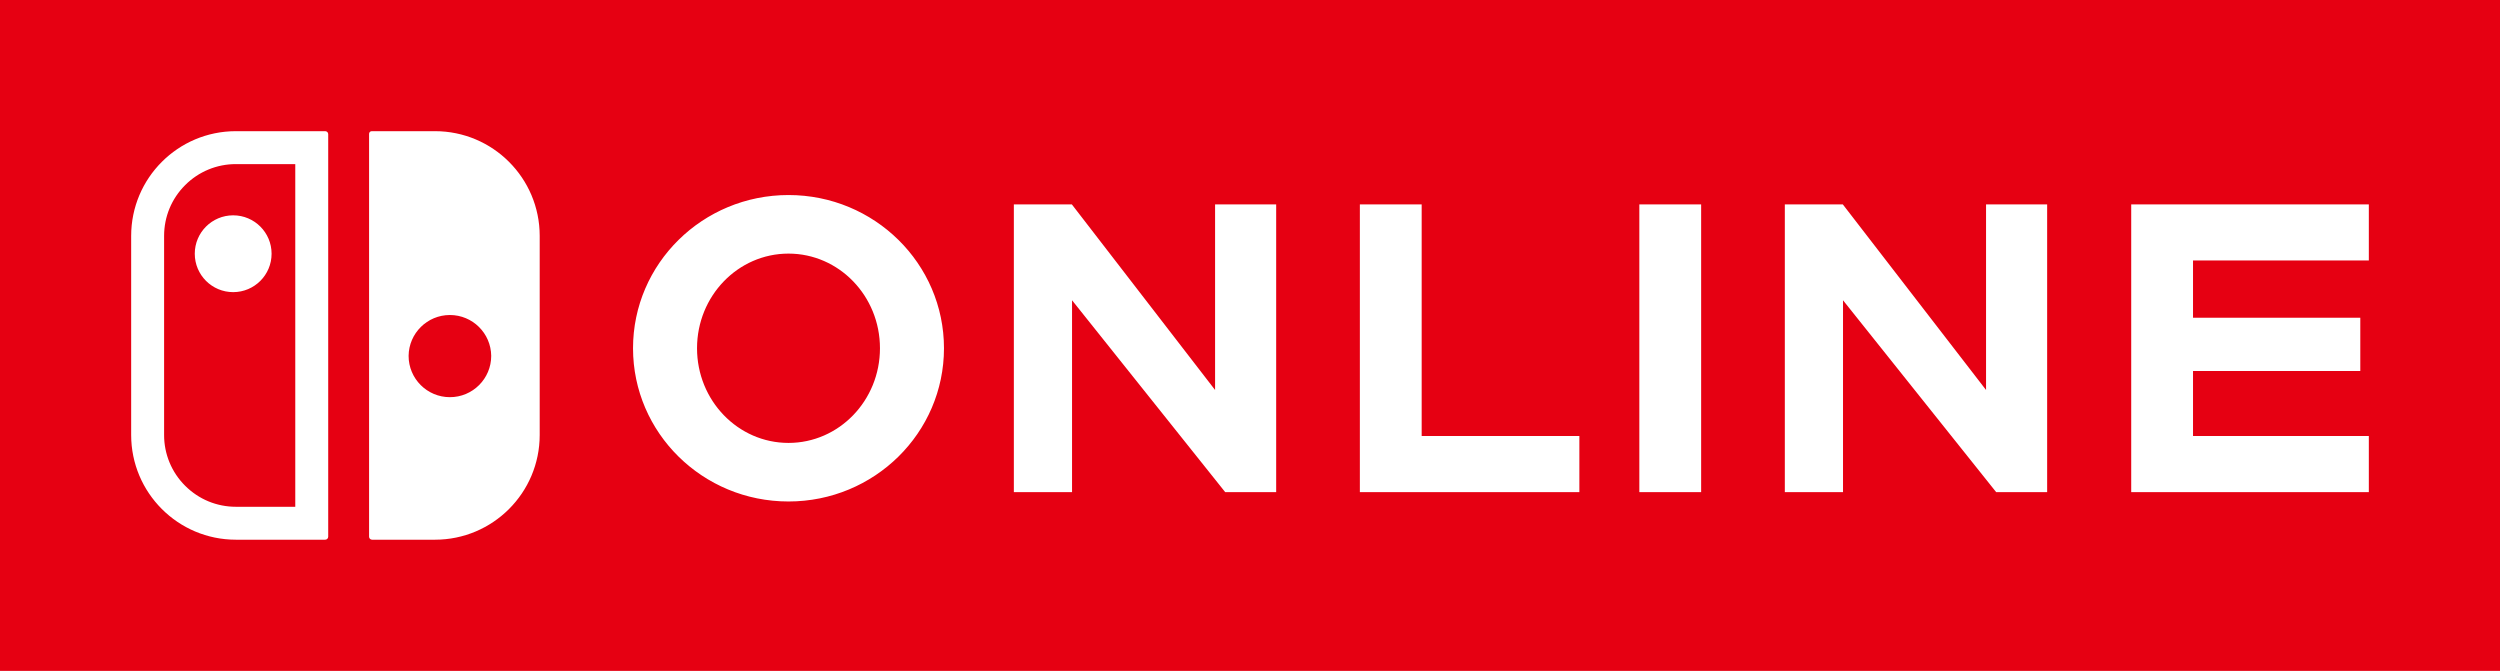
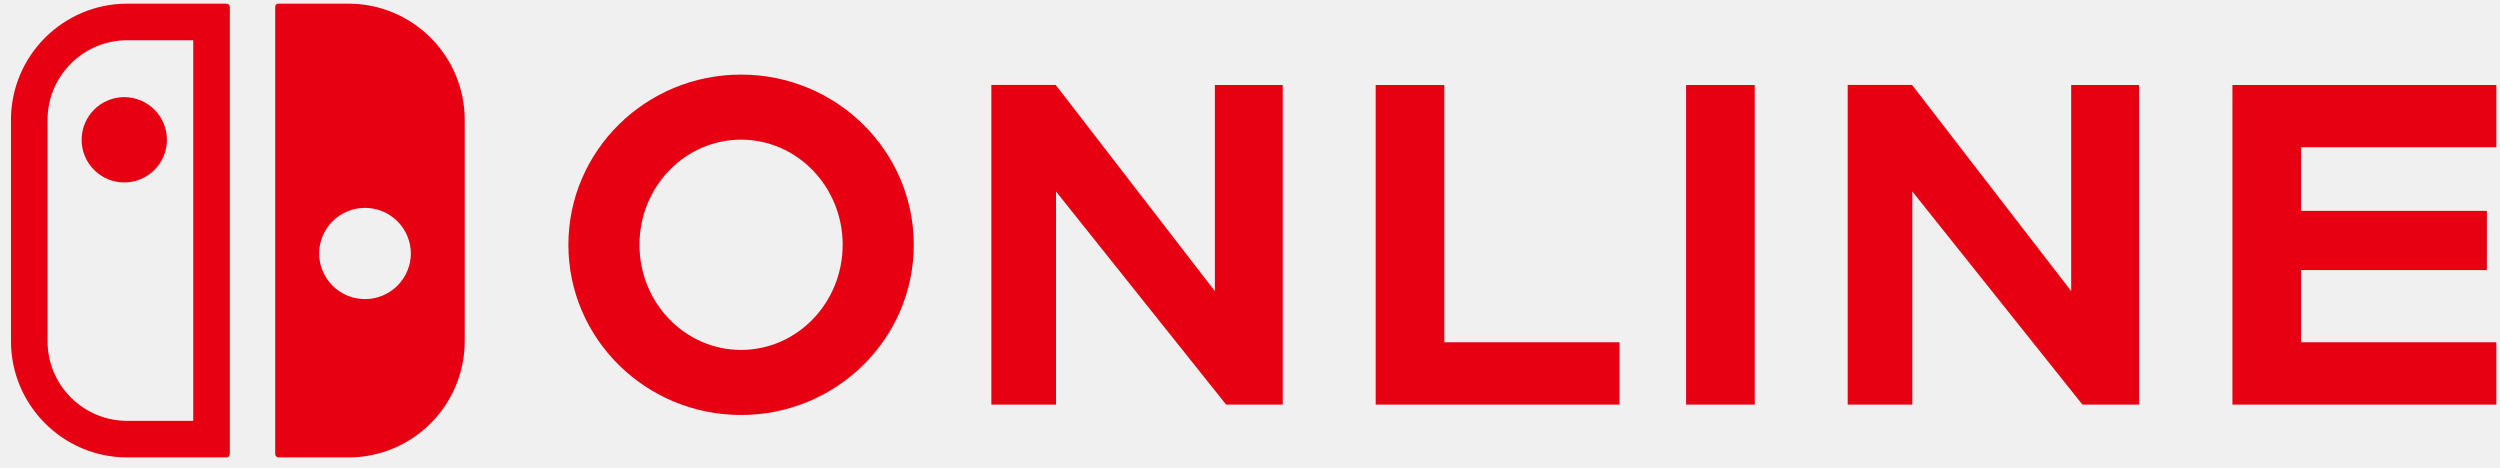
- <svg xmlns="http://www.w3.org/2000/svg" xmlns:xlink="http://www.w3.org/1999/xlink" width="499.733" height="134.103" viewBox="0 0 499.733 134.103">
-   <path fill="#E60012" d="M499.733 134.103H0V0h499.733" />
-   <defs>
-     <path id="a" d="M-171.883-239.093h858.898v612.288h-858.898z" />
-   </defs>
-   <clipPath id="b">
-     <use xlink:href="#a" overflow="visible" />
-   </clipPath>
-   <path clip-path="url(#b)" fill="#FFF" d="M38.933 50.719a7.677 7.677 0 0 0 7.678 7.677 7.677 7.677 0 0 0 7.677-7.677 7.677 7.677 0 1 0-15.355 0m48.01-24.499H74.309a.531.531 0 0 0-.532.532v80.532c0 .33.267.6.598.6h12.568c11.564 0 20.939-9.375 20.939-20.94V47.159c0-11.564-9.375-20.939-20.939-20.939m2.99 53.172a8.256 8.256 0 0 1-8.256-8.257 8.257 8.257 0 0 1 16.513 0 8.257 8.257 0 0 1-8.257 8.257M65.007 26.22H47.158c-11.564 0-20.939 9.375-20.939 20.939v39.784c0 11.565 9.375 20.94 20.939 20.94h17.849a.6.6 0 0 0 .6-.6V26.818a.598.598 0 0 0-.6-.598m-5.984 75.081H47.158c-3.835 0-7.44-1.493-10.151-4.204a14.258 14.258 0 0 1-4.204-10.153V47.159c0-3.836 1.492-7.441 4.203-10.15a14.26 14.26 0 0 1 10.152-4.205h11.865v68.497zm98.593-62.315c-17.164 0-31.079 13.713-31.079 30.628s13.915 30.629 31.079 30.629c17.165 0 31.079-13.714 31.079-30.629s-13.914-30.628-31.079-30.628m0 49.55c-10.097 0-18.284-8.472-18.284-18.922 0-10.45 8.187-18.921 18.284-18.921 10.098 0 18.283 8.471 18.283 18.921s-8.185 18.922-18.283 18.922m170.077 9.84h12.354V40.853h-12.354v57.523zm145.82-46.306V40.853h-47.498v57.523h47.498V87.158H438.37V74.163h33.438v-10.65H438.37V52.07h35.143zm-76.514 25.885l-28.636-37.103h-11.589v57.523h11.632V60.02l30.617 38.356h10.188V40.853h-12.213v37.102zm-154.112 0l-28.636-37.103h-11.589v57.523h11.632V60.02l30.617 38.356h10.188V40.853h-12.212v37.102zm41.294-37.102h-12.354v57.523h43.878V87.158h-31.523V40.853z" />
+ <svg xmlns="http://www.w3.org/2000/svg" width="171" height="32" viewBox="0 0 171 32" fill="none">
+   <path d="M5.582 9.561C5.582 9.945 5.658 10.324 5.804 10.678C5.951 11.032 6.166 11.354 6.437 11.625C6.708 11.896 7.03 12.111 7.384 12.257C7.738 12.404 8.117 12.479 8.5 12.479C9.274 12.479 10.016 12.172 10.563 11.625C11.111 11.077 11.418 10.335 11.418 9.561C11.418 9.178 11.342 8.799 11.196 8.445C11.049 8.091 10.834 7.769 10.563 7.498C10.292 7.227 9.971 7.012 9.617 6.866C9.263 6.719 8.883 6.643 8.5 6.643C8.117 6.643 7.737 6.719 7.383 6.866C7.029 7.012 6.708 7.227 6.437 7.498C6.166 7.769 5.951 8.091 5.804 8.445C5.658 8.799 5.582 9.178 5.582 9.561ZM23.829 0.25H19.027C19.001 0.25 18.974 0.255 18.95 0.266C18.925 0.276 18.903 0.291 18.884 0.309C18.865 0.328 18.851 0.35 18.84 0.375C18.83 0.4 18.825 0.426 18.825 0.452V31.06C18.825 31.185 18.927 31.288 19.052 31.288H23.829C28.224 31.288 31.787 27.725 31.787 23.329V8.208C31.787 3.813 28.224 0.25 23.829 0.25ZM24.965 20.459C24.553 20.459 24.145 20.378 23.765 20.22C23.384 20.062 23.038 19.831 22.747 19.54C22.455 19.248 22.224 18.902 22.066 18.522C21.909 18.141 21.828 17.733 21.828 17.321C21.837 16.494 22.171 15.705 22.759 15.124C23.346 14.543 24.139 14.217 24.965 14.217C25.792 14.217 26.585 14.543 27.172 15.124C27.76 15.705 28.094 16.494 28.104 17.321C28.104 18.153 27.773 18.951 27.184 19.54C26.596 20.128 25.798 20.459 24.965 20.459ZM15.492 0.25H8.708C4.313 0.25 0.75 3.813 0.75 8.208V23.329C0.75 27.724 4.313 31.287 8.708 31.287H15.492C15.552 31.287 15.61 31.263 15.653 31.221C15.696 31.178 15.72 31.12 15.72 31.059V0.478C15.72 0.448 15.714 0.418 15.703 0.39C15.691 0.363 15.674 0.338 15.653 0.317C15.632 0.295 15.607 0.279 15.579 0.267C15.551 0.256 15.522 0.25 15.492 0.25ZM13.218 28.786H8.708C7.251 28.786 5.88 28.218 4.85 27.188C4.342 26.683 3.939 26.081 3.665 25.419C3.39 24.756 3.25 24.046 3.252 23.329V8.208C3.252 6.75 3.819 5.38 4.85 4.351C5.355 3.842 5.957 3.439 6.619 3.165C7.281 2.891 7.991 2.751 8.708 2.753H13.218V28.786ZM50.689 5.102C44.166 5.102 38.877 10.314 38.877 16.743C38.877 23.172 44.166 28.384 50.689 28.384C57.213 28.384 62.501 23.172 62.501 16.743C62.501 10.314 57.213 5.102 50.689 5.102ZM50.689 23.934C46.852 23.934 43.74 20.714 43.74 16.743C43.74 12.771 46.852 9.552 50.689 9.552C54.527 9.552 57.638 12.771 57.638 16.743C57.638 20.714 54.527 23.934 50.689 23.934ZM115.329 27.674H120.024V5.812H115.329V27.674ZM170.75 10.075V5.812H152.698V27.674H170.75V23.41H157.393V18.472H170.102V14.424H157.393V10.075H170.75ZM141.67 19.913L130.786 5.811H126.382V27.674H130.803V13.096L142.439 27.674H146.311V5.812H141.669V19.913H141.67ZM83.097 19.913L72.214 5.811H67.809V27.674H72.23V13.096L83.867 27.674H87.739V5.812H83.097V19.913ZM98.792 5.812H94.097V27.674H110.773V23.41H98.792V5.812H98.792Z" fill="#E60012" />
</svg>
